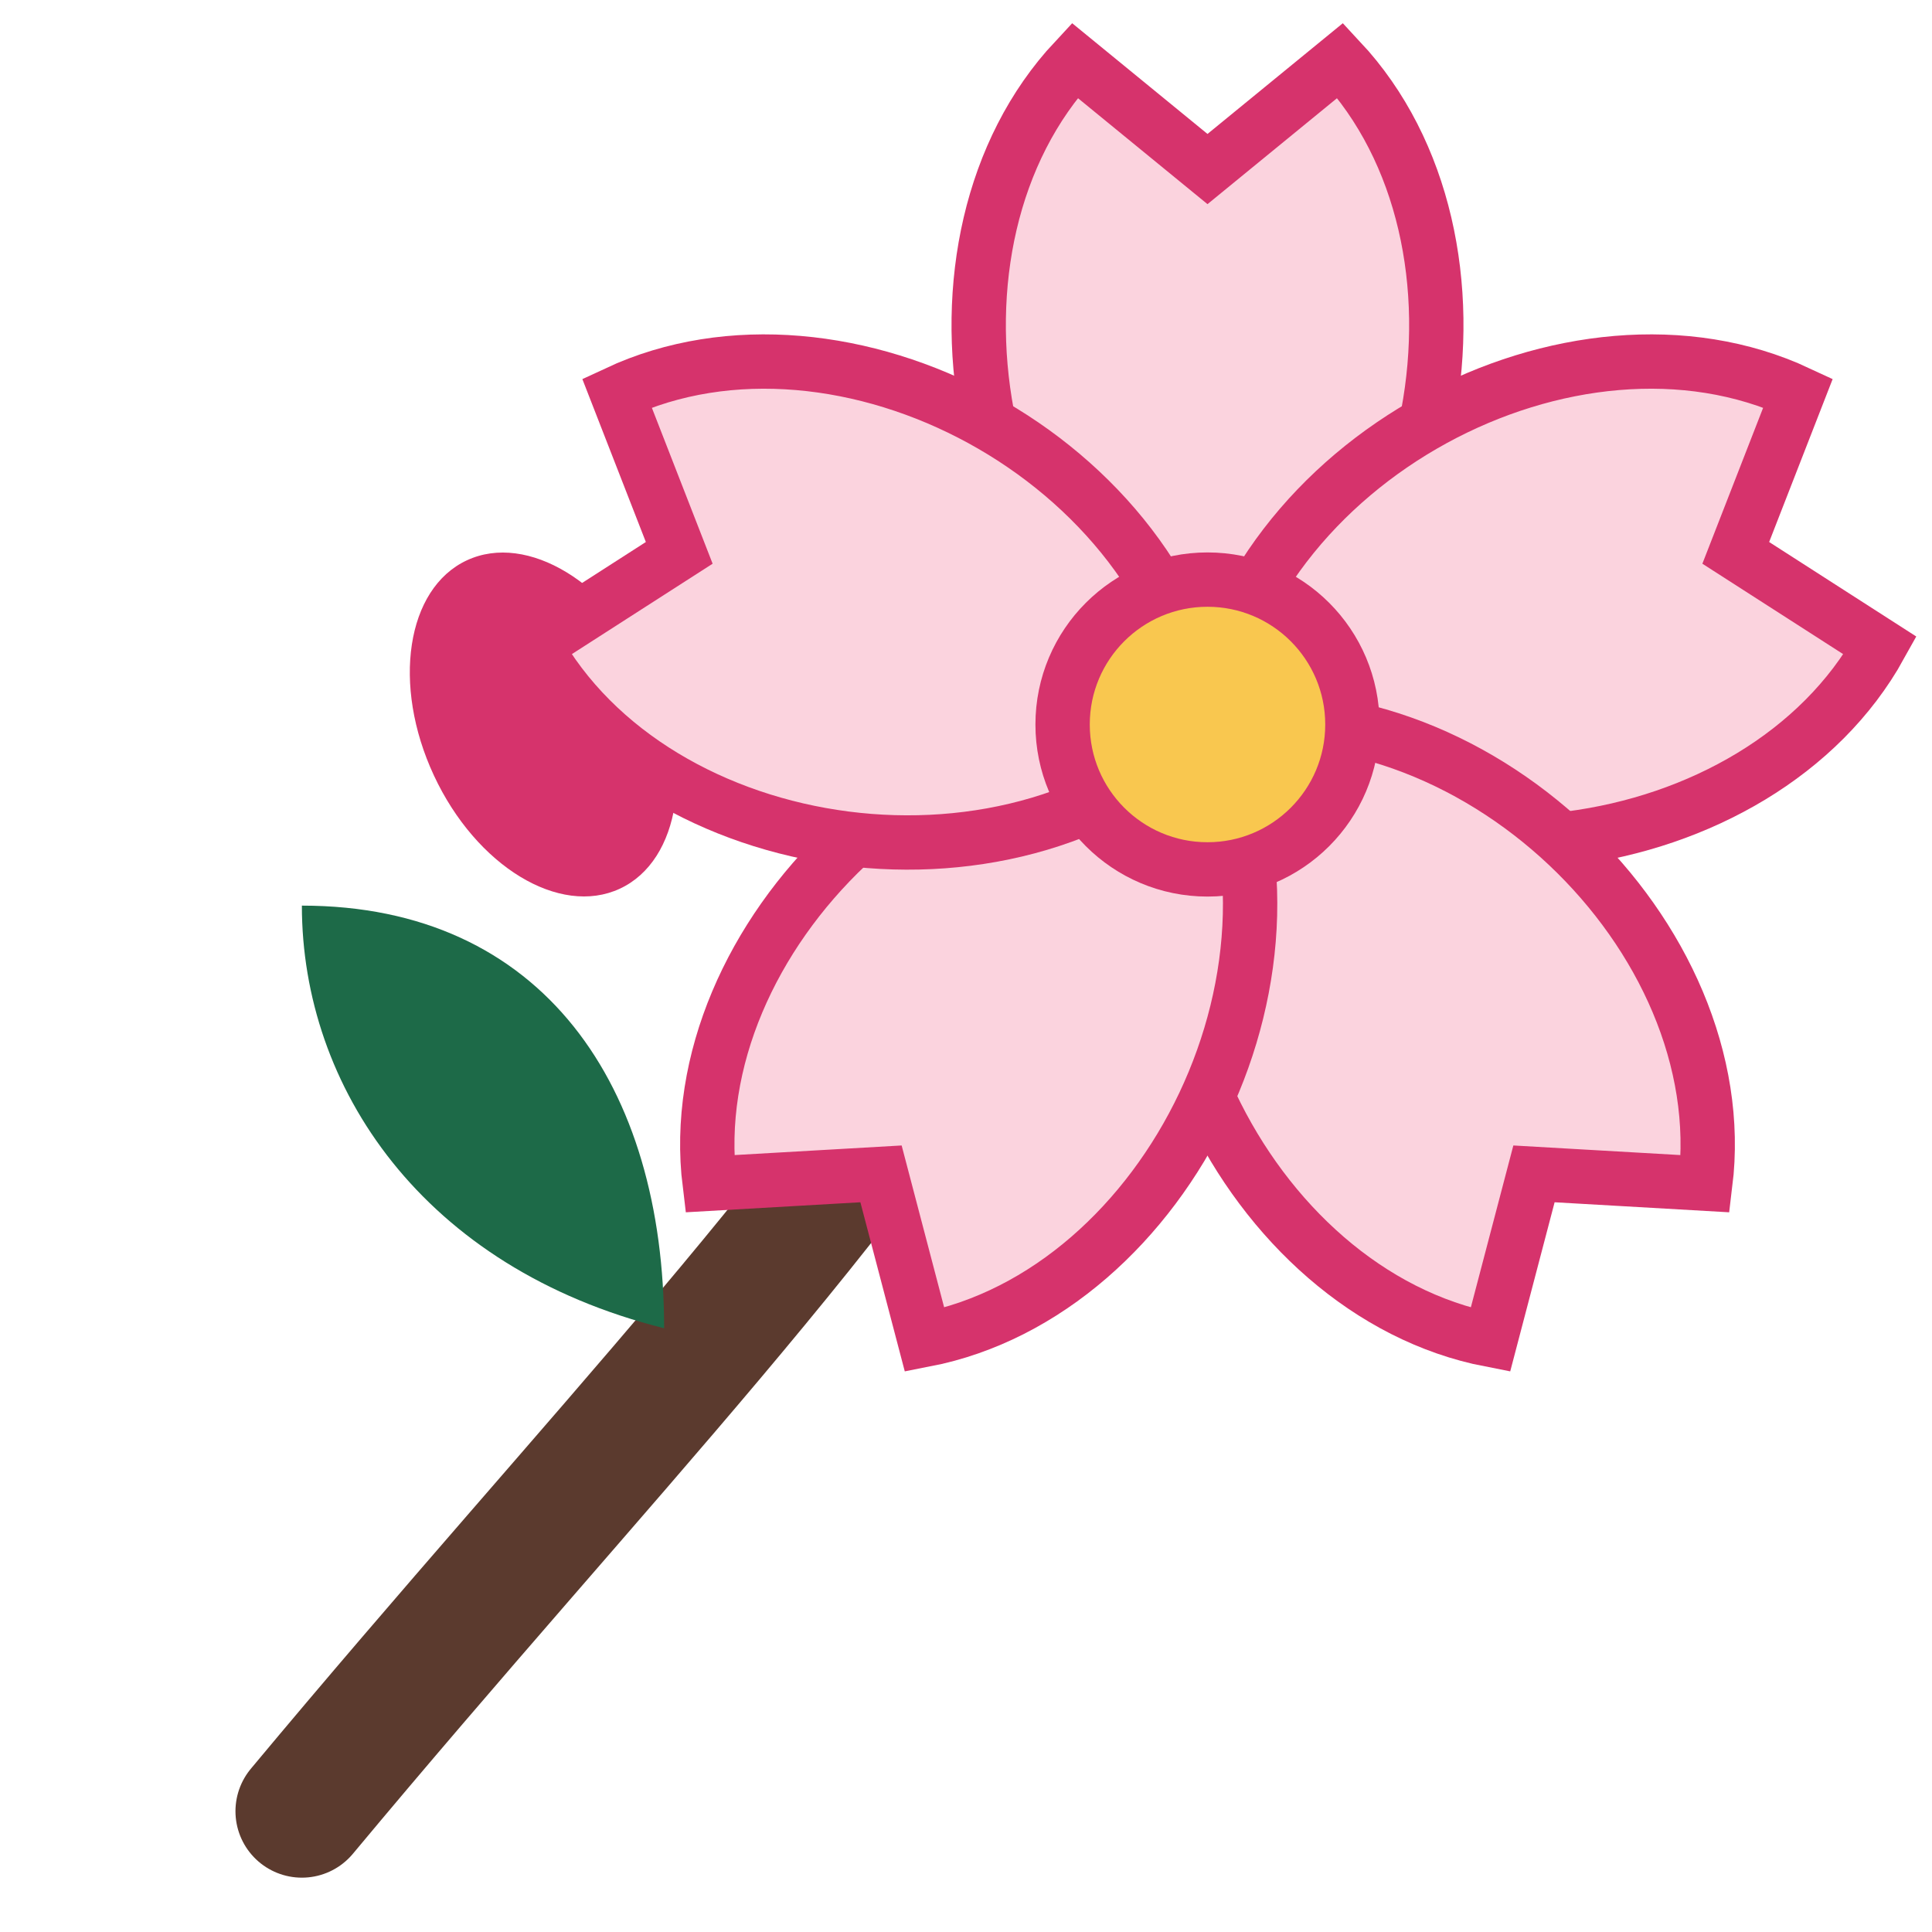
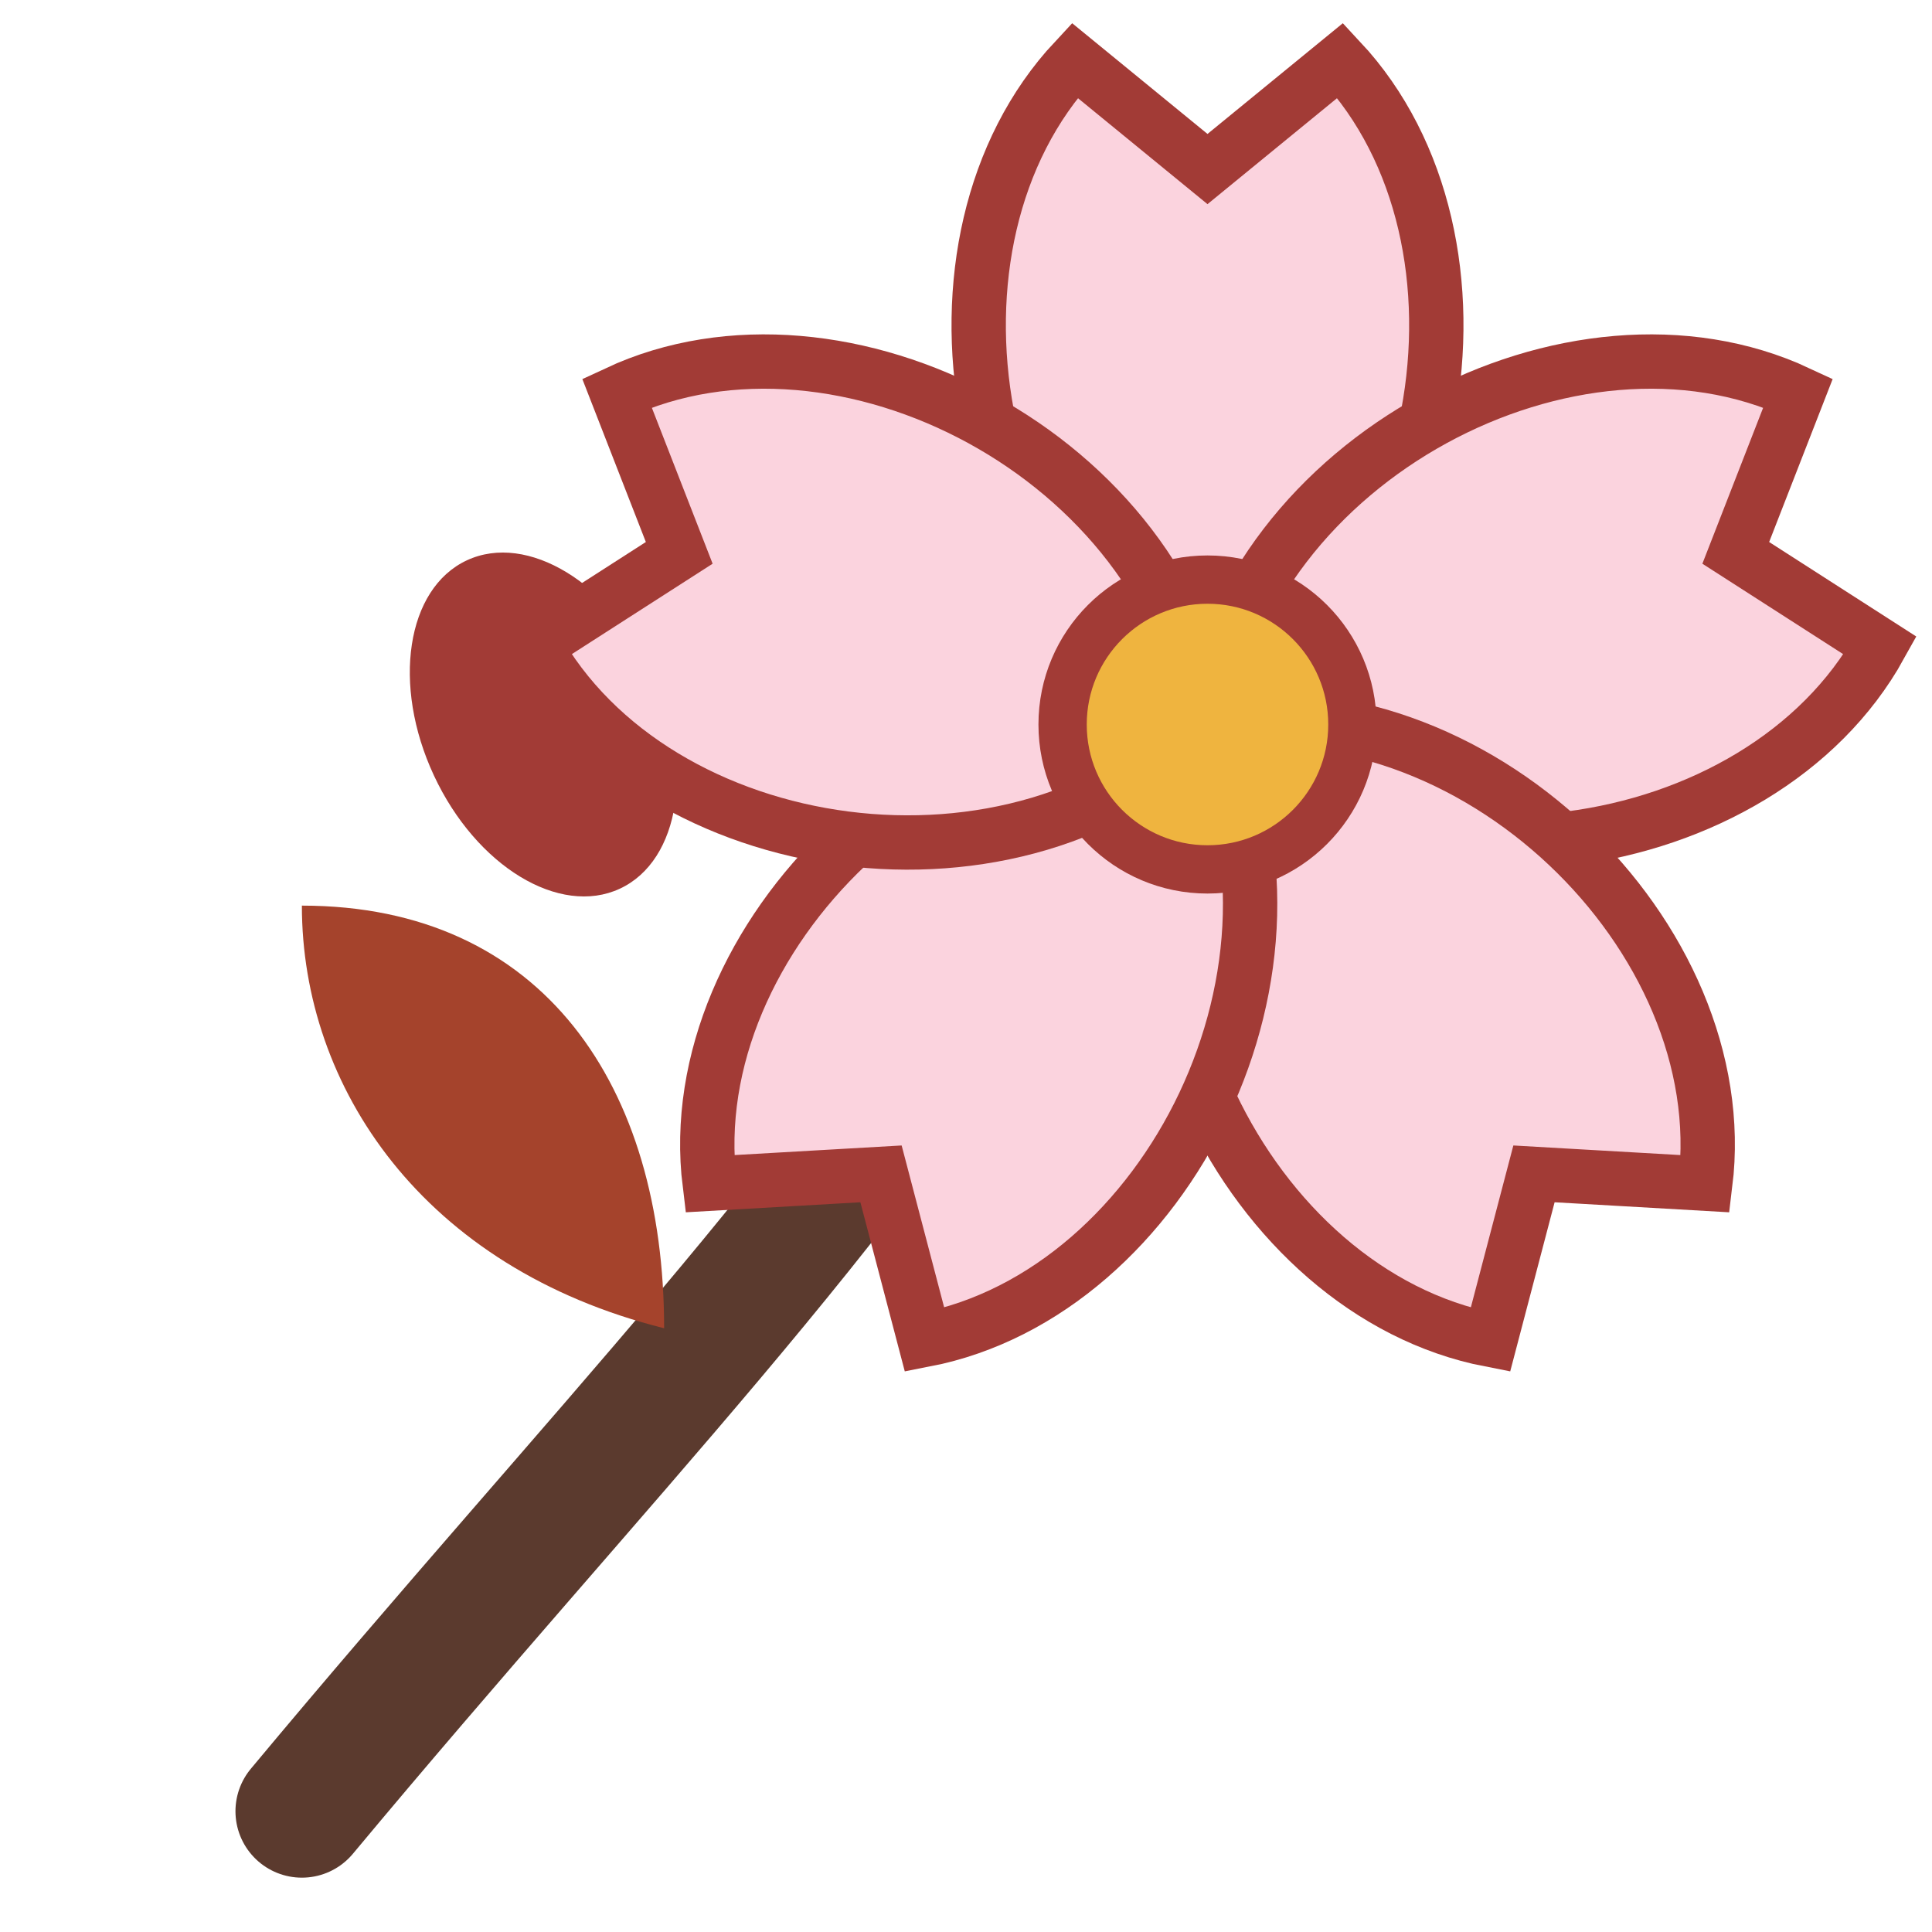
<svg xmlns="http://www.w3.org/2000/svg" viewBox="0 0 32 32">
  <path d="M5 30 C10 24 14 20 17 15" fill="none" stroke="#5B3A2E" stroke-width="2.2" stroke-linecap="round" />
-   <path d="M11 22 C7 21 5 18 5 15 C9 15 11 18 11 22Z" fill="#1D6A48" />
-   <ellipse cx="9" cy="12" rx="2" ry="3" transform="rotate(-25 9 12)" fill="#D6336C" />
-   <g transform="translate(20 12)" fill="#FBD3DE" stroke="#D6336C" stroke-width="0.9">
-     <path d="M0 0 C-4 -2 -5 -8 -2.2 -11 L0 -9.2 L2.2 -11 C5 -8 4 -2 0 0Z" />
-     <path transform="rotate(72)" d="M0 0 C-4 -2 -5 -8 -2.2 -11 L0 -9.2 L2.2 -11 C5 -8 4 -2 0 0Z" />
-     <path transform="rotate(144)" d="M0 0 C-4 -2 -5 -8 -2.2 -11 L0 -9.2 L2.2 -11 C5 -8 4 -2 0 0Z" />
-     <path transform="rotate(216)" d="M0 0 C-4 -2 -5 -8 -2.2 -11 L0 -9.2 L2.2 -11 C5 -8 4 -2 0 0Z" />
-     <path transform="rotate(288)" d="M0 0 C-4 -2 -5 -8 -2.2 -11 L0 -9.2 L2.2 -11 C5 -8 4 -2 0 0Z" />
-     <circle r="2.4" fill="#F9C74F" />
+   <path d="M11 22 C7 21 5 18 5 15 C9 15 11 18 11 22Z" fill="#a5432c" />
+   <ellipse cx="9" cy="12" rx="2" ry="3" transform="rotate(-25 9 12)" fill="#a23b36" />
+   <g transform="translate(20 12)" fill="#FBD3DE" stroke="#a23b36" stroke-width="0.9">
+     <path id="p" d="M0 0 C-4 -2 -5 -8 -2.2 -11 L0 -9.2 L2.2 -11 C5 -8 4 -2 0 0Z" />
+     <use href="#p" transform="rotate(72)" />
+     <use href="#p" transform="rotate(144)" />
+     <use href="#p" transform="rotate(216)" />
+     <use href="#p" transform="rotate(288)" />
+     <circle r="2.4" fill="#efb43f" stroke-width="0.8" />
  </g>
</svg>
